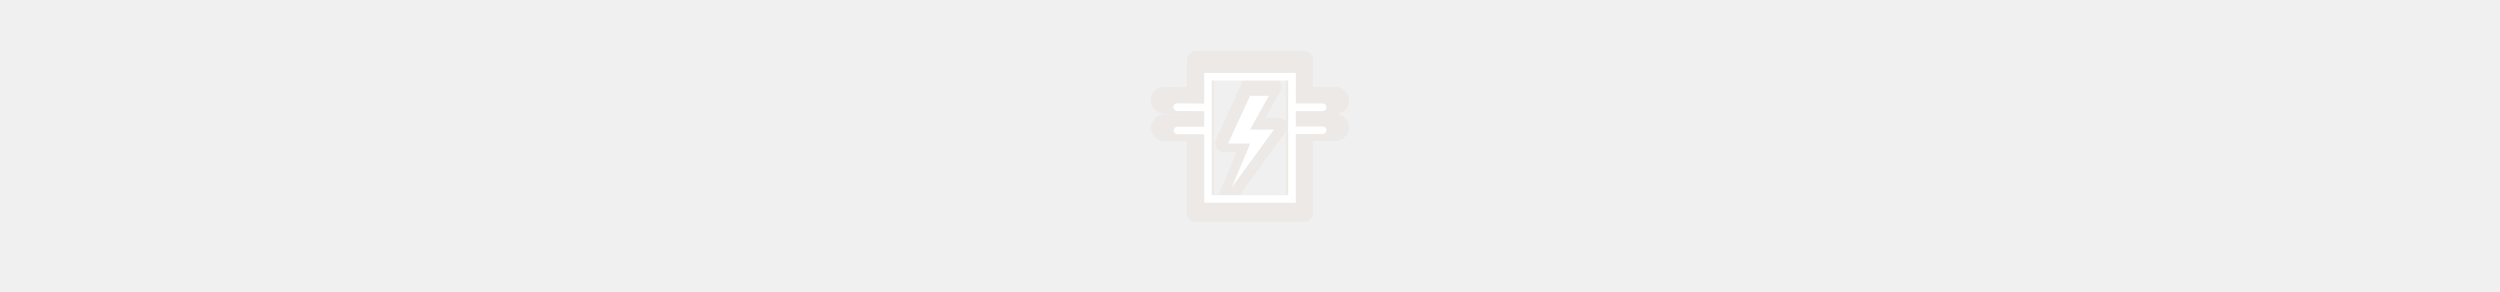
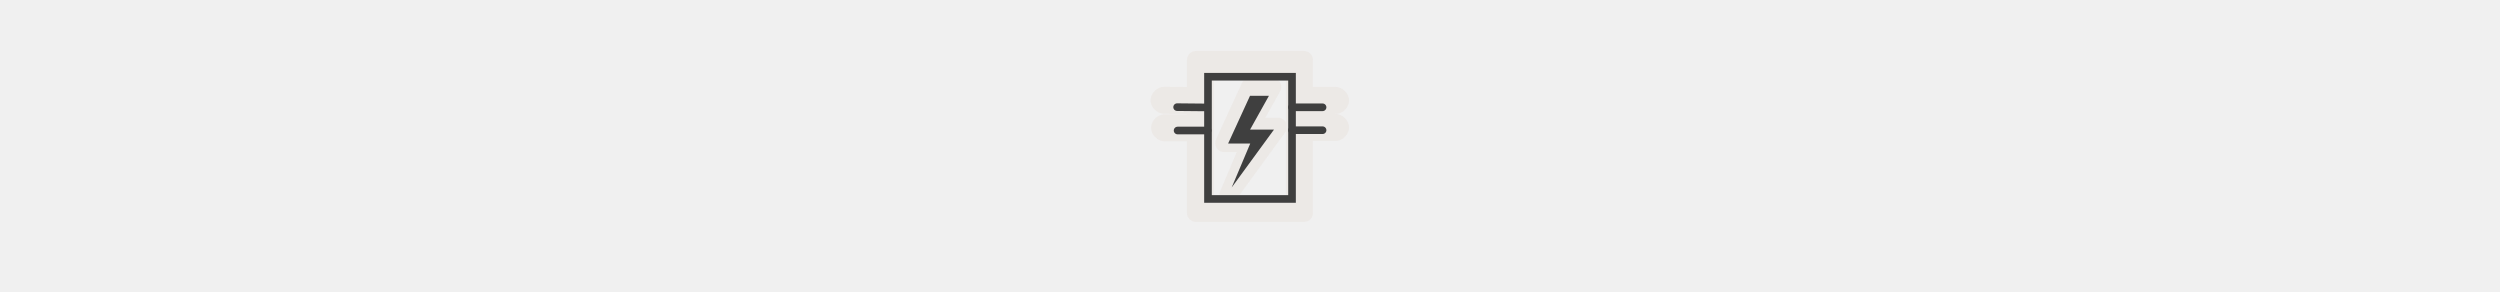
<svg xmlns="http://www.w3.org/2000/svg" width="300" height="35" viewBox="0 0 300 35" fill="none" version="1.1" id="svg30" style="fill:none">
  <g transform="translate(135, 2) scale(1.875 1.875) ">
    <defs id="defs8" />
    <path style="opacity:0.799;vector-effect:none;fill:#ebe7e4;fill-opacity:1;stroke-width:3.472;stroke-linecap:butt;stroke-linejoin:miter;stroke-miterlimit:4;stroke-dasharray:none;stroke-dashoffset:0;stroke-opacity:1" id="path2-3" d="m 12,4 a 2,2 0 0 0 -2,2 v 6.012 l -5.031,-0.051 c -1.581,-0.032 -3.043,1.39 -3.059,2.971 -0.015,1.581 1.419,3.03 3,3.029 L 10,18.012 v 0.07 H 5.07 c -1.585,-0.022 -3.041,1.415 -3.041,3 0,1.585 1.456,3.022 3.041,3 H 10 V 40 a 2,2 0 0 0 2,2 h 24 a 2,2 0 0 0 2,-2 V 24 h 4.973 c 1.585,0.022 3.041,-1.415 3.041,-3 0,-1.585 -1.456,-3.022 -3.041,-3 1.585,0.022 3.041,-1.415 3.041,-3 0,-1.585 -1.456,-3.022 -3.041,-3 H 38 V 6 A 2,2 0 0 0 36,4 h -1 z m 4,6 h 8 a 2,2 0 0 0 -1.818,1.166 l -5.729,12.484 a 2,2 0 0 0 1.818,2.834 h 2.777 l -3.689,8.738 A 2,2 0 0 0 17.201,36 H 16 Z m 12.951,0 H 32 v 4.832 l 0.027,-0.326 c -0.053,0.323 -0.053,0.655 0,0.979 L 32,15.158 v 4.689 a 2,2 0 0 0 -1.729,-1 h -2.85 l 3.275,-5.873 A 2,2 0 0 0 28.951,10 Z M 32,21.854 V 36 H 21.678 L 31.887,22.027 A 2,2 0 0 0 32,21.854 Z" transform="matrix(0.288,0,0,0.288,1.086271,1.042667)" />
  </g>
  <g transform="translate(139, 6) scale(0.458333 0.458333) ">
    <defs id="defs34" />
-     <path d="m 24,12 -5.729,12.485 h 5.791 L 19.201,36 30.271,20.848 h -6.256 L 28.952,12 Z" id="path2" style="fill:#ffffff;fill-opacity:1;stroke-width:1;font-variant-east_asian:normal;opacity:1;vector-effect:none;stroke-linecap:butt;stroke-linejoin:miter;stroke-miterlimit:4;stroke-dasharray:none;stroke-dashoffset:0;stroke-opacity:1" />
-     <path style="fill:none;fill-rule:evenodd;stroke:#ffffff;stroke-width:2;stroke-linecap:butt;stroke-linejoin:miter;stroke-miterlimit:4;stroke-dasharray:none;stroke-opacity:1" d="M 35,7 V 39 H 13 V 7 Z" id="path818" />
-     <path style="fill:none;fill-rule:evenodd;stroke:#ffffff;stroke-width:2;stroke-linecap:round;stroke-linejoin:miter;stroke-miterlimit:4;stroke-dasharray:none;stroke-opacity:1" d="m 4.921,14.962 7.887,0.077" id="path820" />
-     <path style="fill:none;fill-rule:evenodd;stroke:#ffffff;stroke-width:2;stroke-linecap:round;stroke-linejoin:miter;stroke-miterlimit:4;stroke-dasharray:none;stroke-opacity:1" d="m 5.042,21.082 7.862,-4.18e-4" id="path820-3" />
-     <path style="fill:none;fill-rule:evenodd;stroke:#ffffff;stroke-width:2;stroke-linecap:round;stroke-linejoin:miter;stroke-miterlimit:4;stroke-dasharray:none;stroke-opacity:1" d="m 35,15 h 8" id="path820-5" />
-     <path style="fill:none;fill-rule:evenodd;stroke:#ffffff;stroke-width:2;stroke-linecap:round;stroke-linejoin:miter;stroke-miterlimit:4;stroke-dasharray:none;stroke-opacity:1" d="m 35,21 8,-2.09e-4" id="path820-3-6" />
+     <path d="m 24,12 -5.729,12.485 h 5.791 L 19.201,36 30.271,20.848 h -6.256 L 28.952,12 Z" id="path2" style="fill:#3f3f3f;fill-opacity:1;stroke-width:1;font-variant-east_asian:normal;opacity:1;vector-effect:none;stroke-linecap:butt;stroke-linejoin:miter;stroke-miterlimit:4;stroke-dasharray:none;stroke-dashoffset:0;stroke-opacity:1" />
+     <path style="fill:none;fill-rule:evenodd;stroke:#3f3f3f;stroke-width:2;stroke-linecap:butt;stroke-linejoin:miter;stroke-miterlimit:4;stroke-dasharray:none;stroke-opacity:1" d="M 35,7 V 39 H 13 V 7 Z" id="path818" />
+     <path style="fill:none;fill-rule:evenodd;stroke:#3f3f3f;stroke-width:2;stroke-linecap:round;stroke-linejoin:miter;stroke-miterlimit:4;stroke-dasharray:none;stroke-opacity:1" d="m 4.921,14.962 7.887,0.077" id="path820" />
+     <path style="fill:none;fill-rule:evenodd;stroke:#3f3f3f;stroke-width:2;stroke-linecap:round;stroke-linejoin:miter;stroke-miterlimit:4;stroke-dasharray:none;stroke-opacity:1" d="m 5.042,21.082 7.862,-4.18e-4" id="path820-3" />
+     <path style="fill:none;fill-rule:evenodd;stroke:#3f3f3f;stroke-width:2;stroke-linecap:round;stroke-linejoin:miter;stroke-miterlimit:4;stroke-dasharray:none;stroke-opacity:1" d="m 35,15 h 8" id="path820-5" />
+     <path style="fill:none;fill-rule:evenodd;stroke:#3f3f3f;stroke-width:2;stroke-linecap:round;stroke-linejoin:miter;stroke-miterlimit:4;stroke-dasharray:none;stroke-opacity:1" d="m 35,21 8,-2.09e-4" id="path820-3-6" />
  </g>
</svg>
